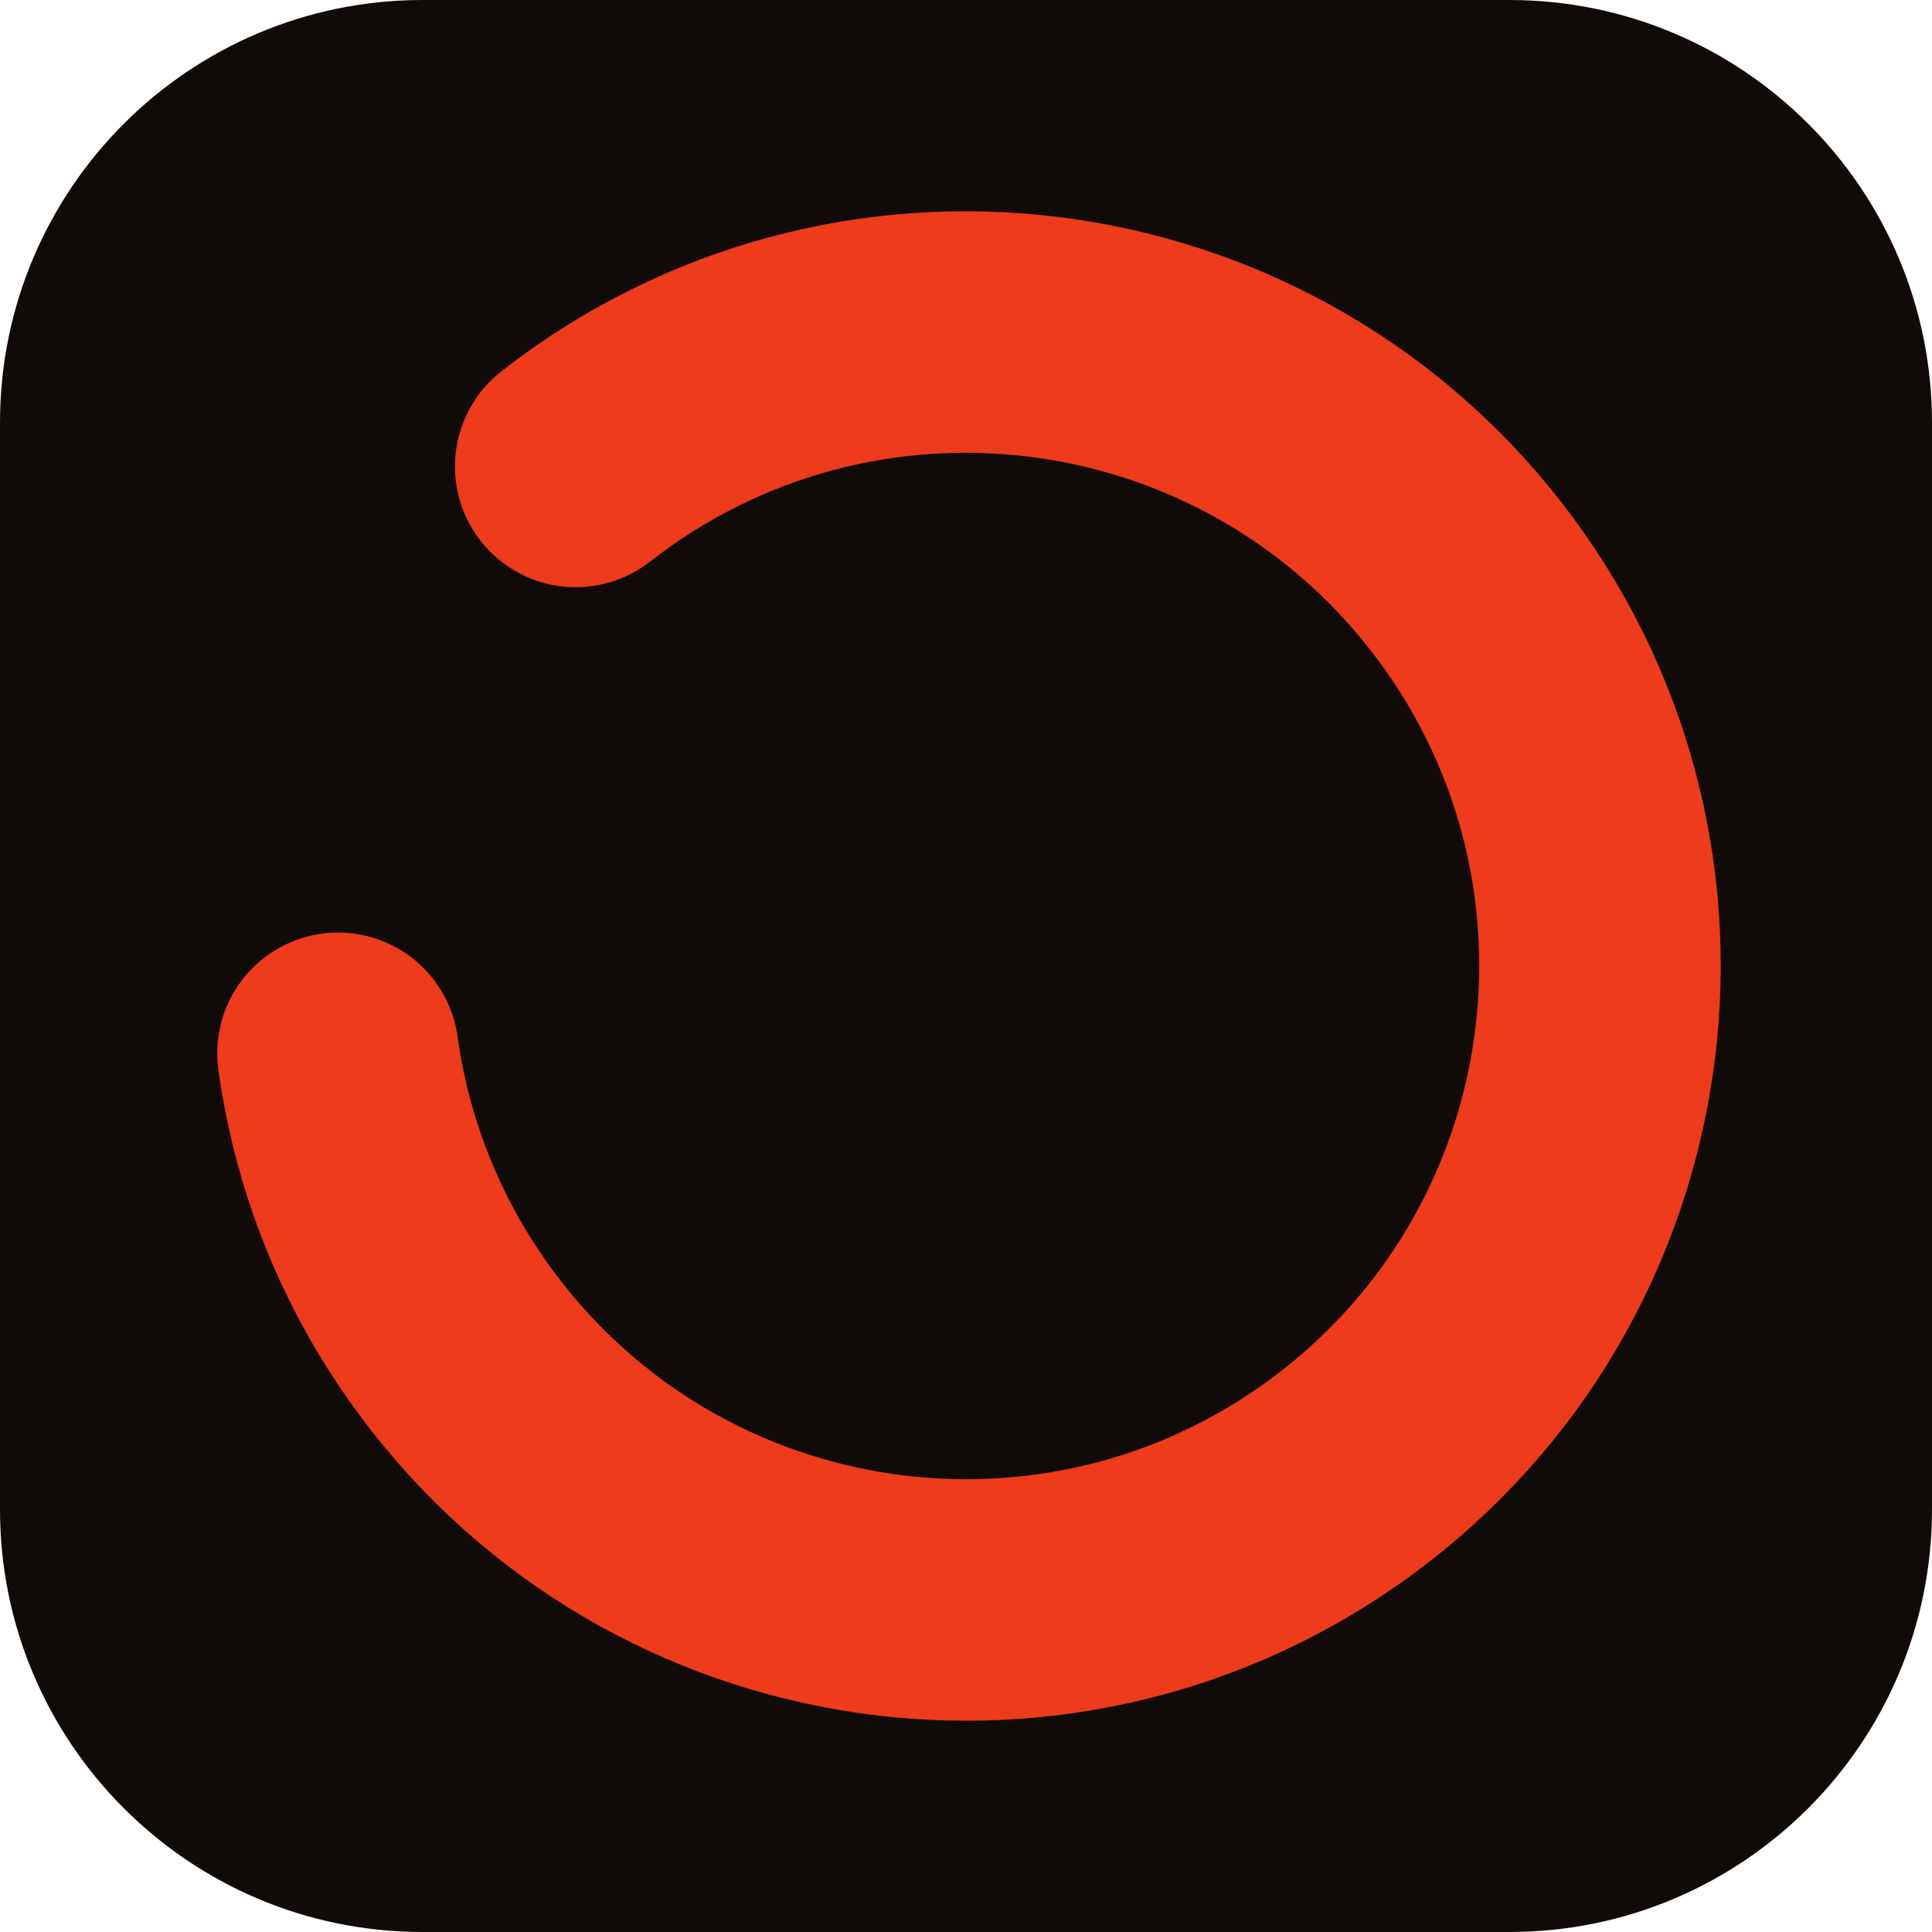
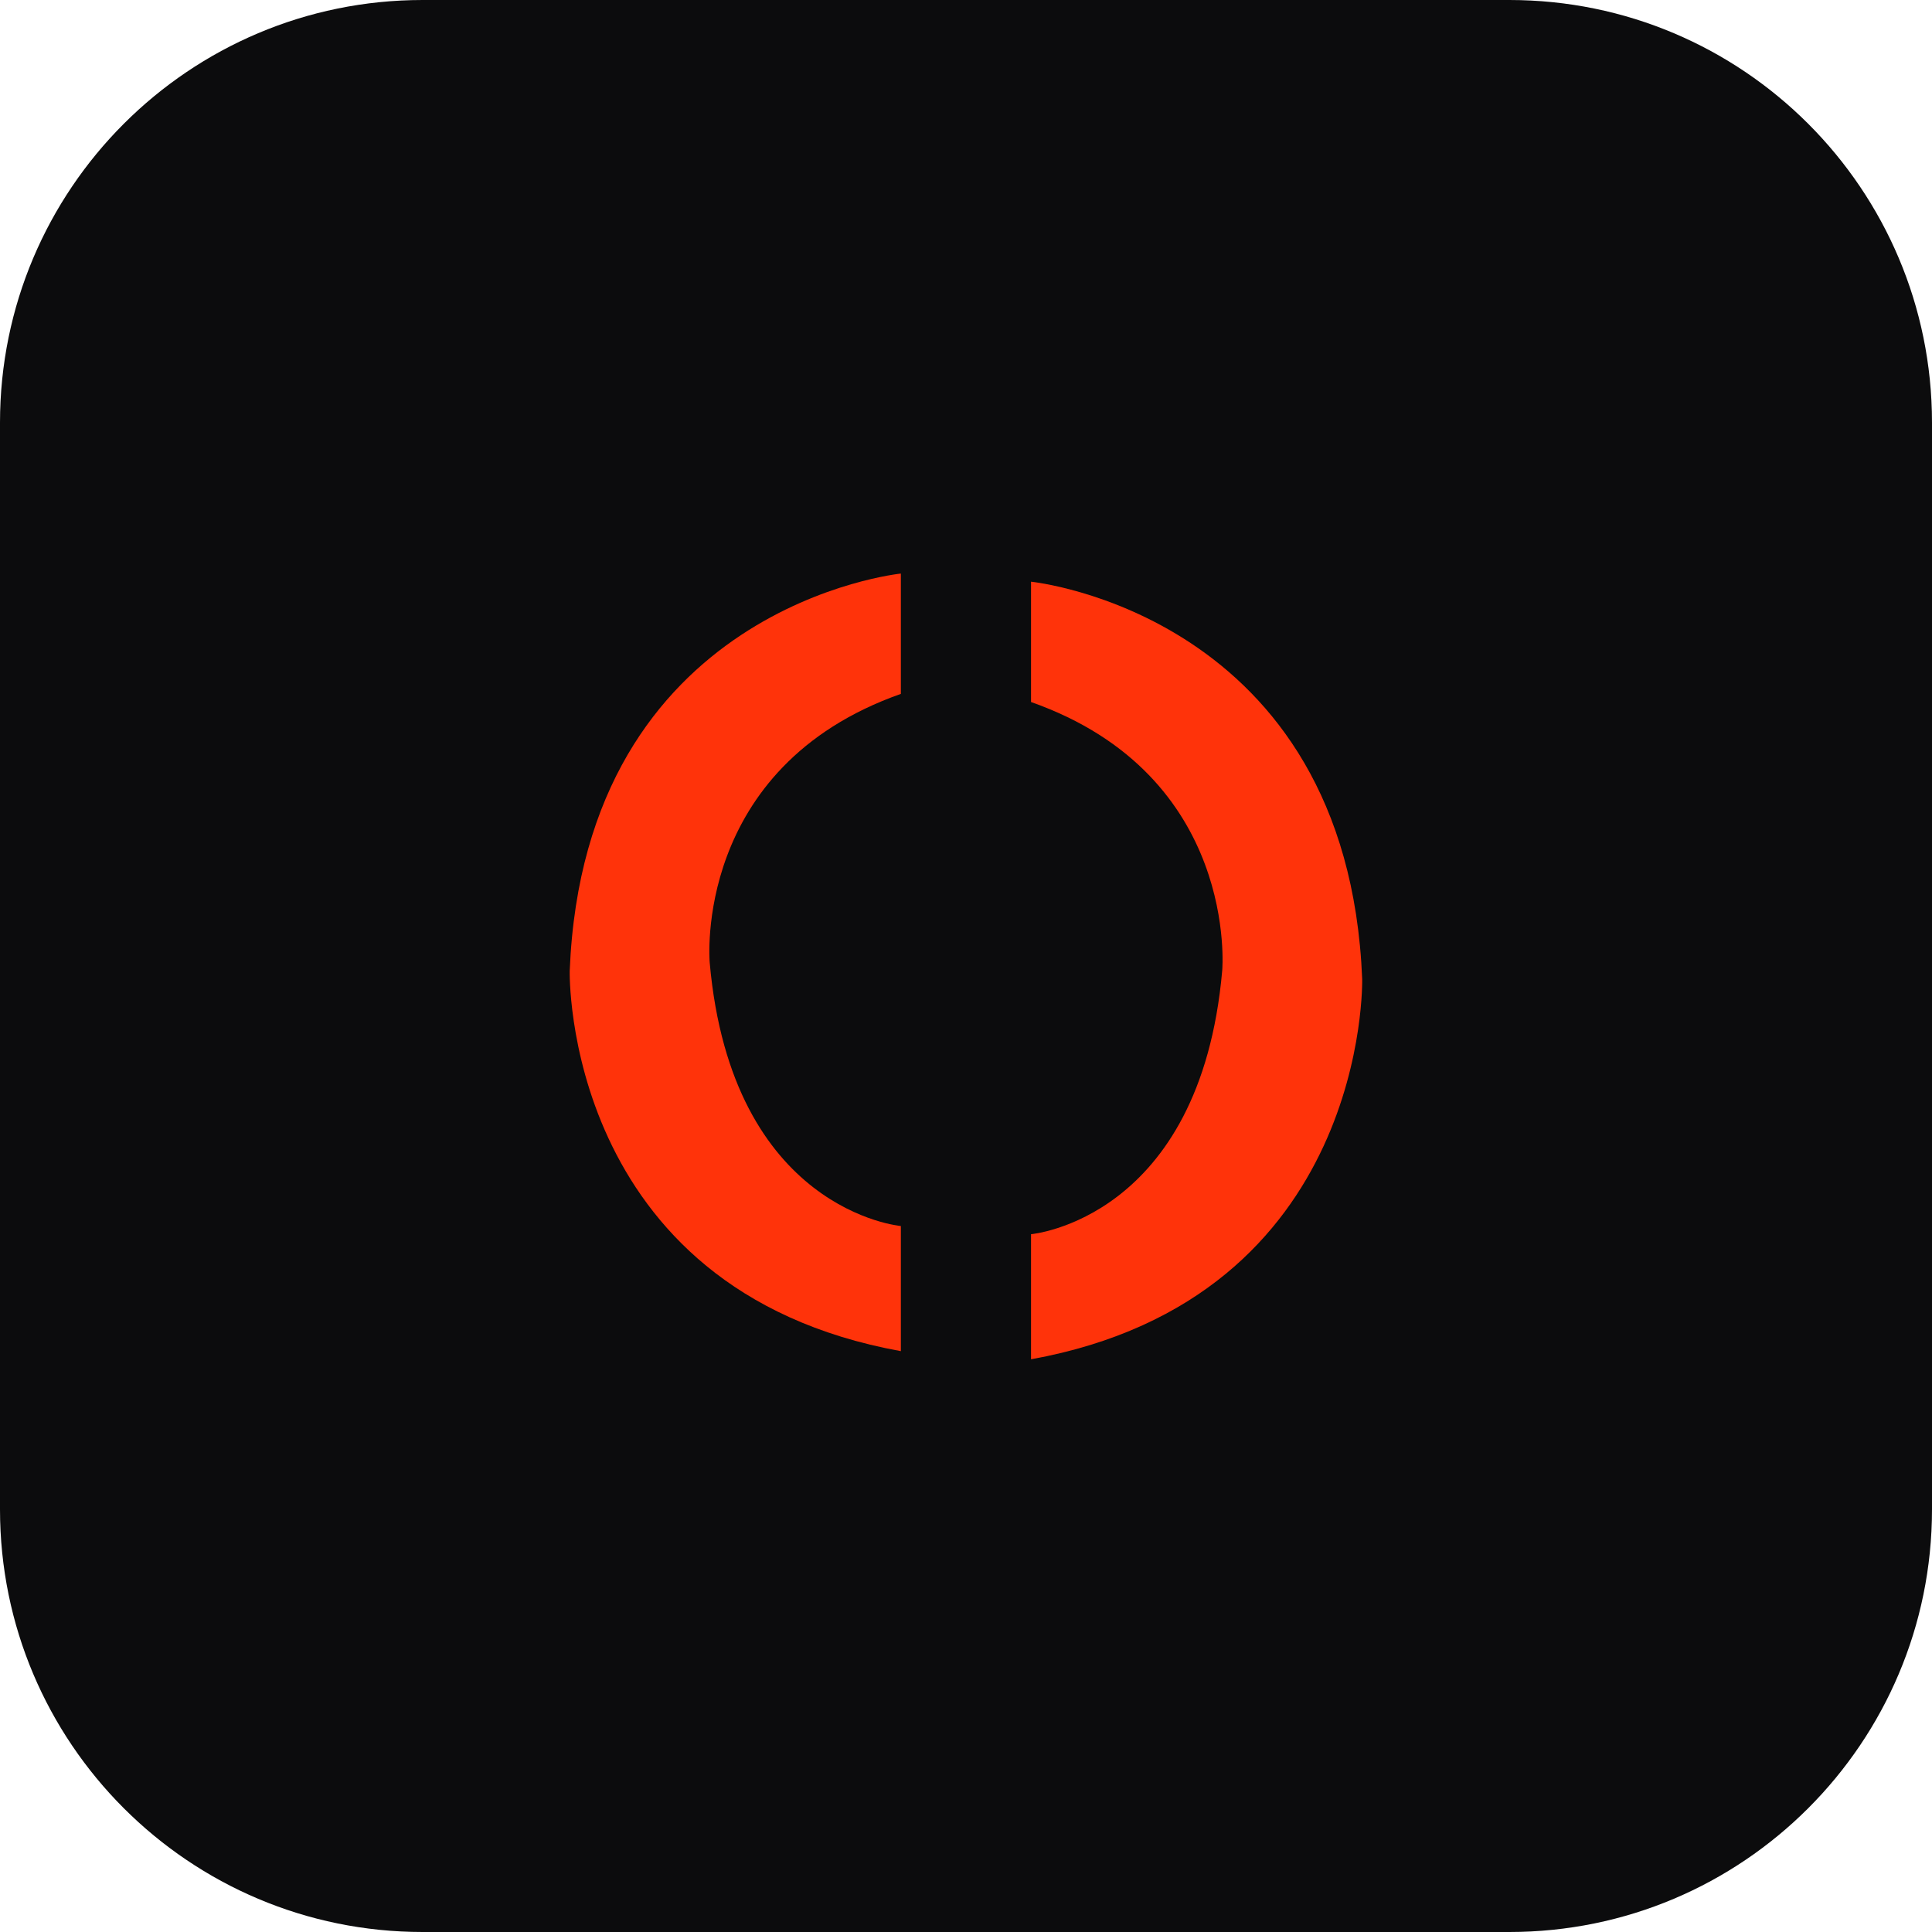
- <svg xmlns="http://www.w3.org/2000/svg" viewBox="0 0 64 64" width="64" height="64">
-   <rect width="64" height="64" rx="14" fill="#100B09" />
-   <circle cx="32" cy="32" r="21" fill="none" stroke="#ED3B1B" stroke-width="8" stroke-linecap="round" stroke-dasharray="110 22" transform="rotate(-128 32 32)" />
+ <svg xmlns="http://www.w3.org/2000/svg" viewBox="0 0 512 512" role="img" aria-label="EMS ElRiyadh">
+   <rect width="512" height="512" rx="112" fill="#0c0c0d" />
+   <g transform="translate(151 152) scale(1.078)" fill="#ff330a">
+     <path d="M616,535V505.42s77.79,7.84,81.41,97.69c0,0,1.8,78.39-81.41,93.47V665.83s41.61-3.62,47-64.83C663,601,667.23,553.06,616,535Z" transform="translate(-502.61 -503.42)" />
+     <path d="M584,533V503.42s-77.79,7.84-81.41,97.69c0,0-1.8,78.39,81.41,93.47V663.82S542.41,660.2,537,599C537,599,532.77,551.06,584,533Z" transform="translate(-502.61 -503.42)" />
+   </g>
</svg>
